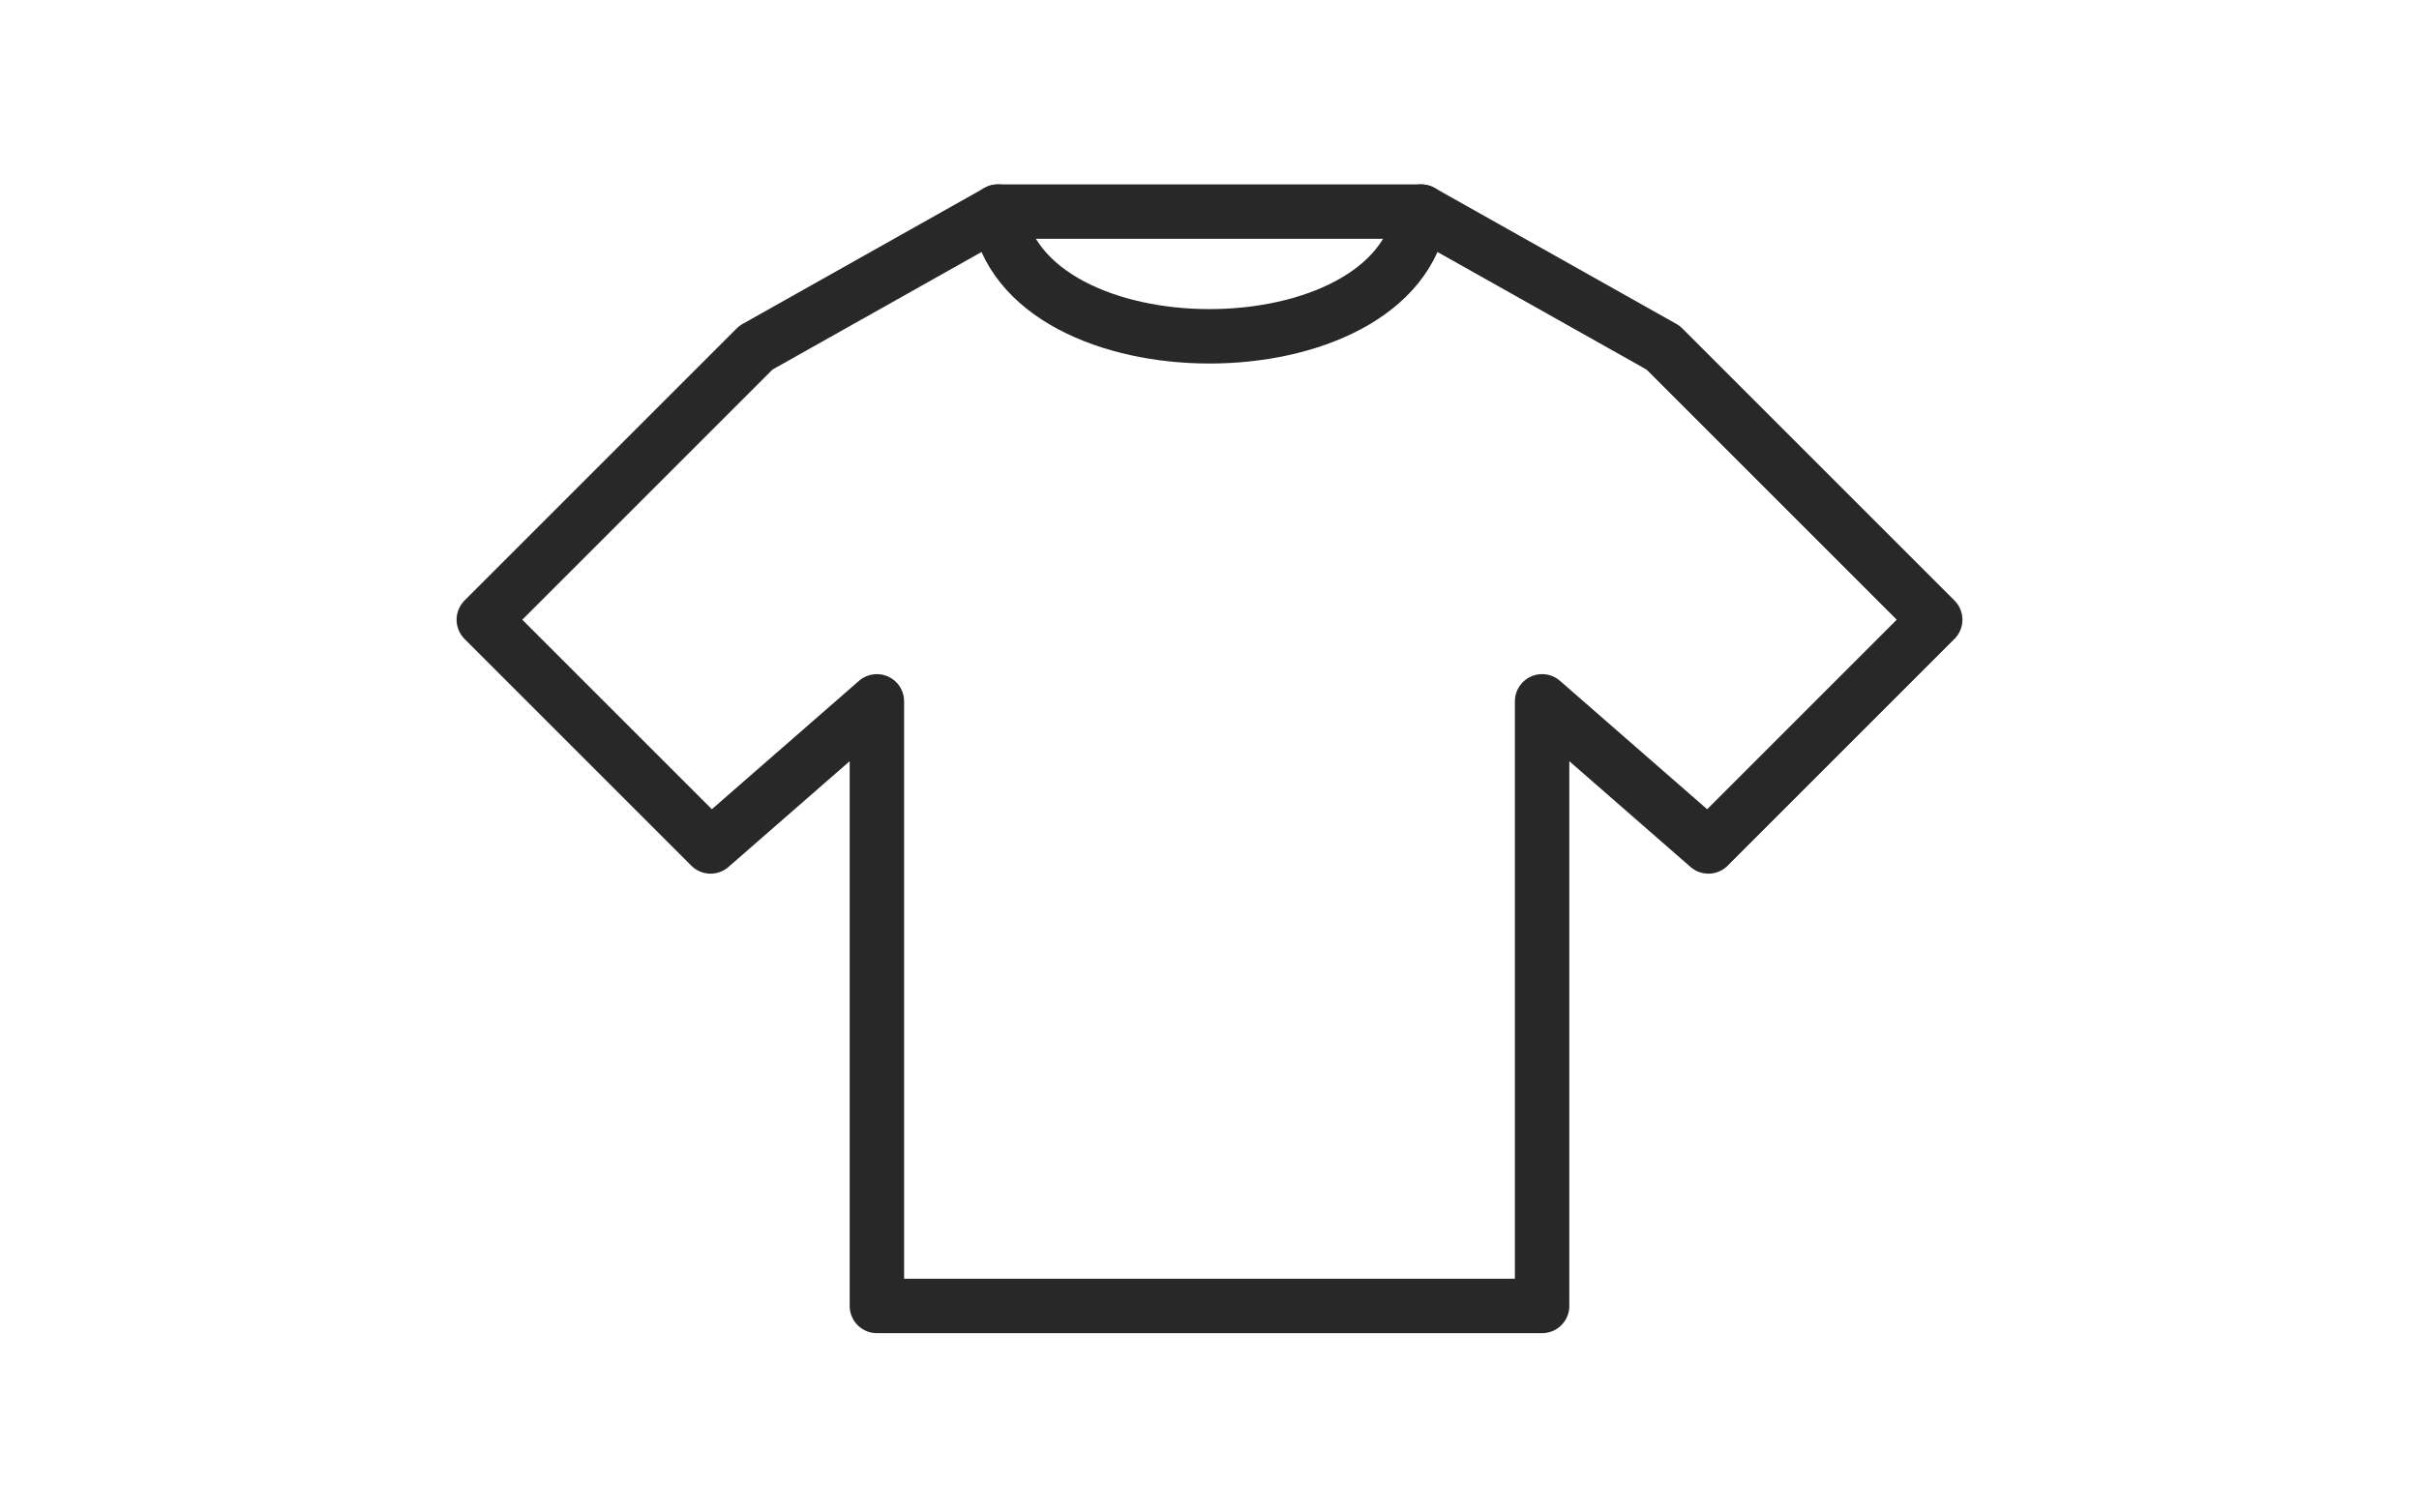
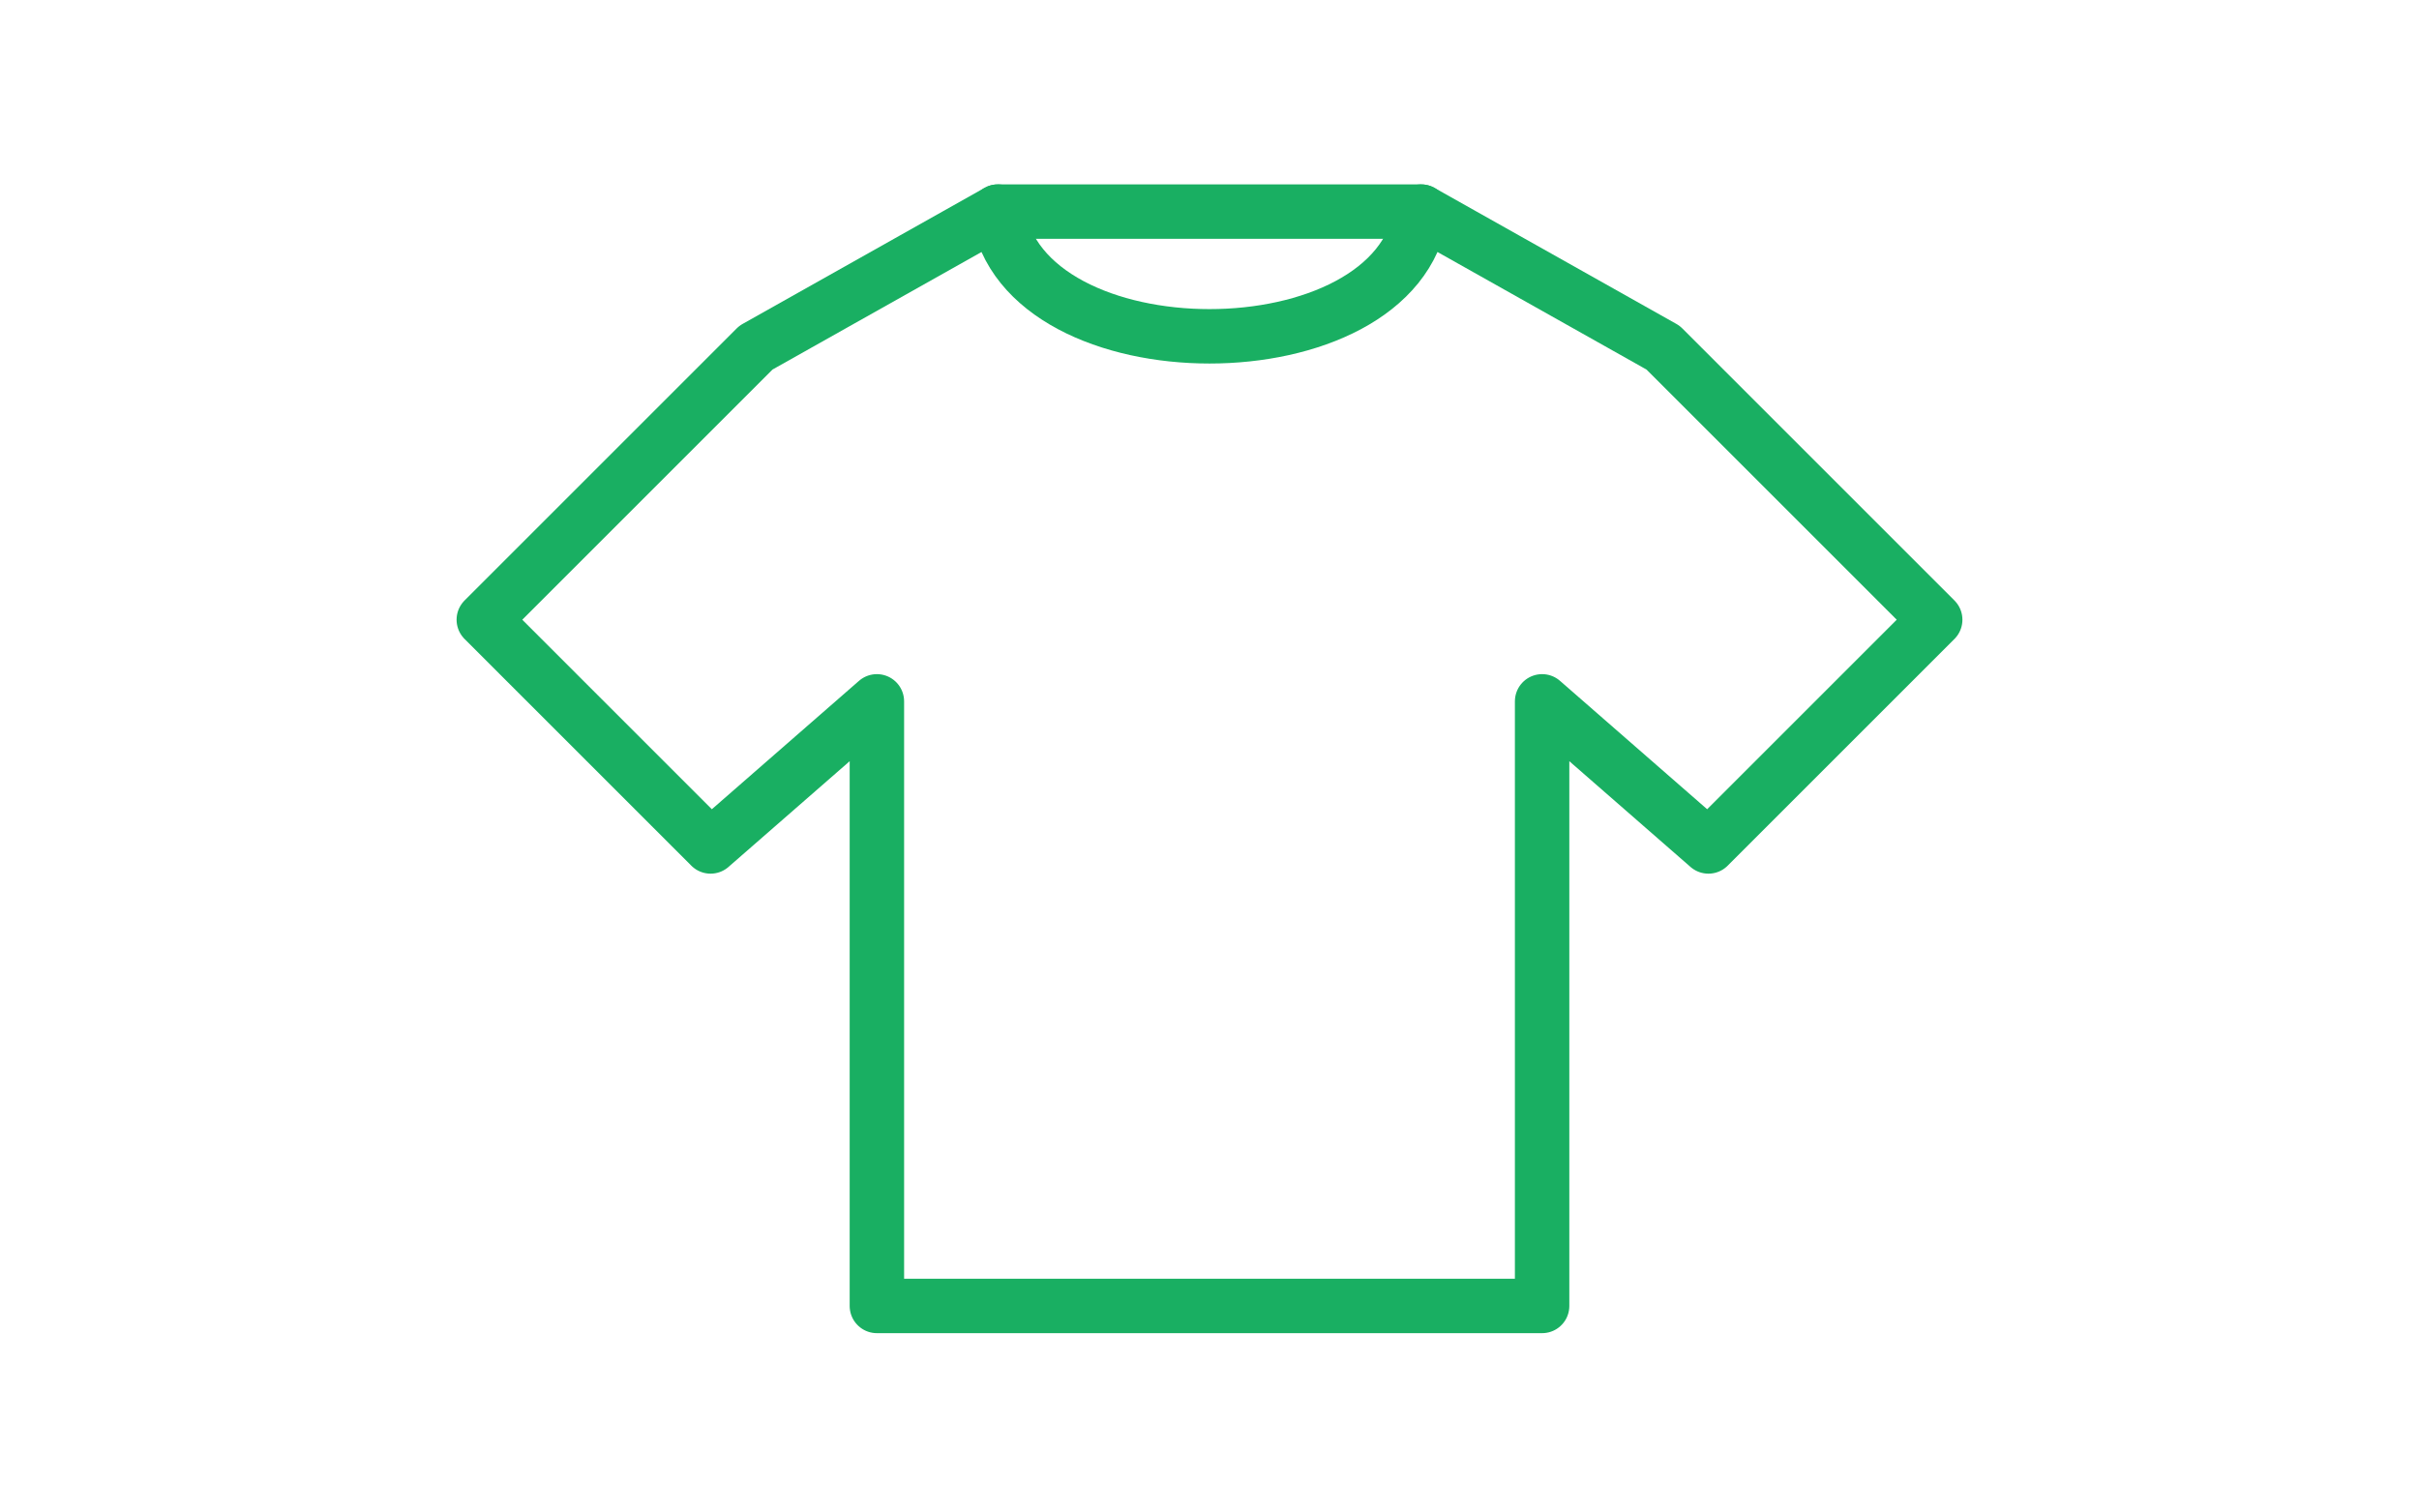
<svg xmlns="http://www.w3.org/2000/svg" viewBox="0 0 800 500">
-   <g fill="none" stroke="#111" stroke-width="18" stroke-linecap="round" stroke-linejoin="round" opacity=".9">
+   <g fill="none" stroke="#00a651" stroke-width="18" stroke-linecap="round" stroke-linejoin="round" opacity=".9">
    <path d="M250 115 330 70h140l80 45 90 90-75 75-55-48v200H290V232l-55 48-75-75z" />
    <path d="M330 70c8 55 132 55 140 0" />
  </g>
</svg>
